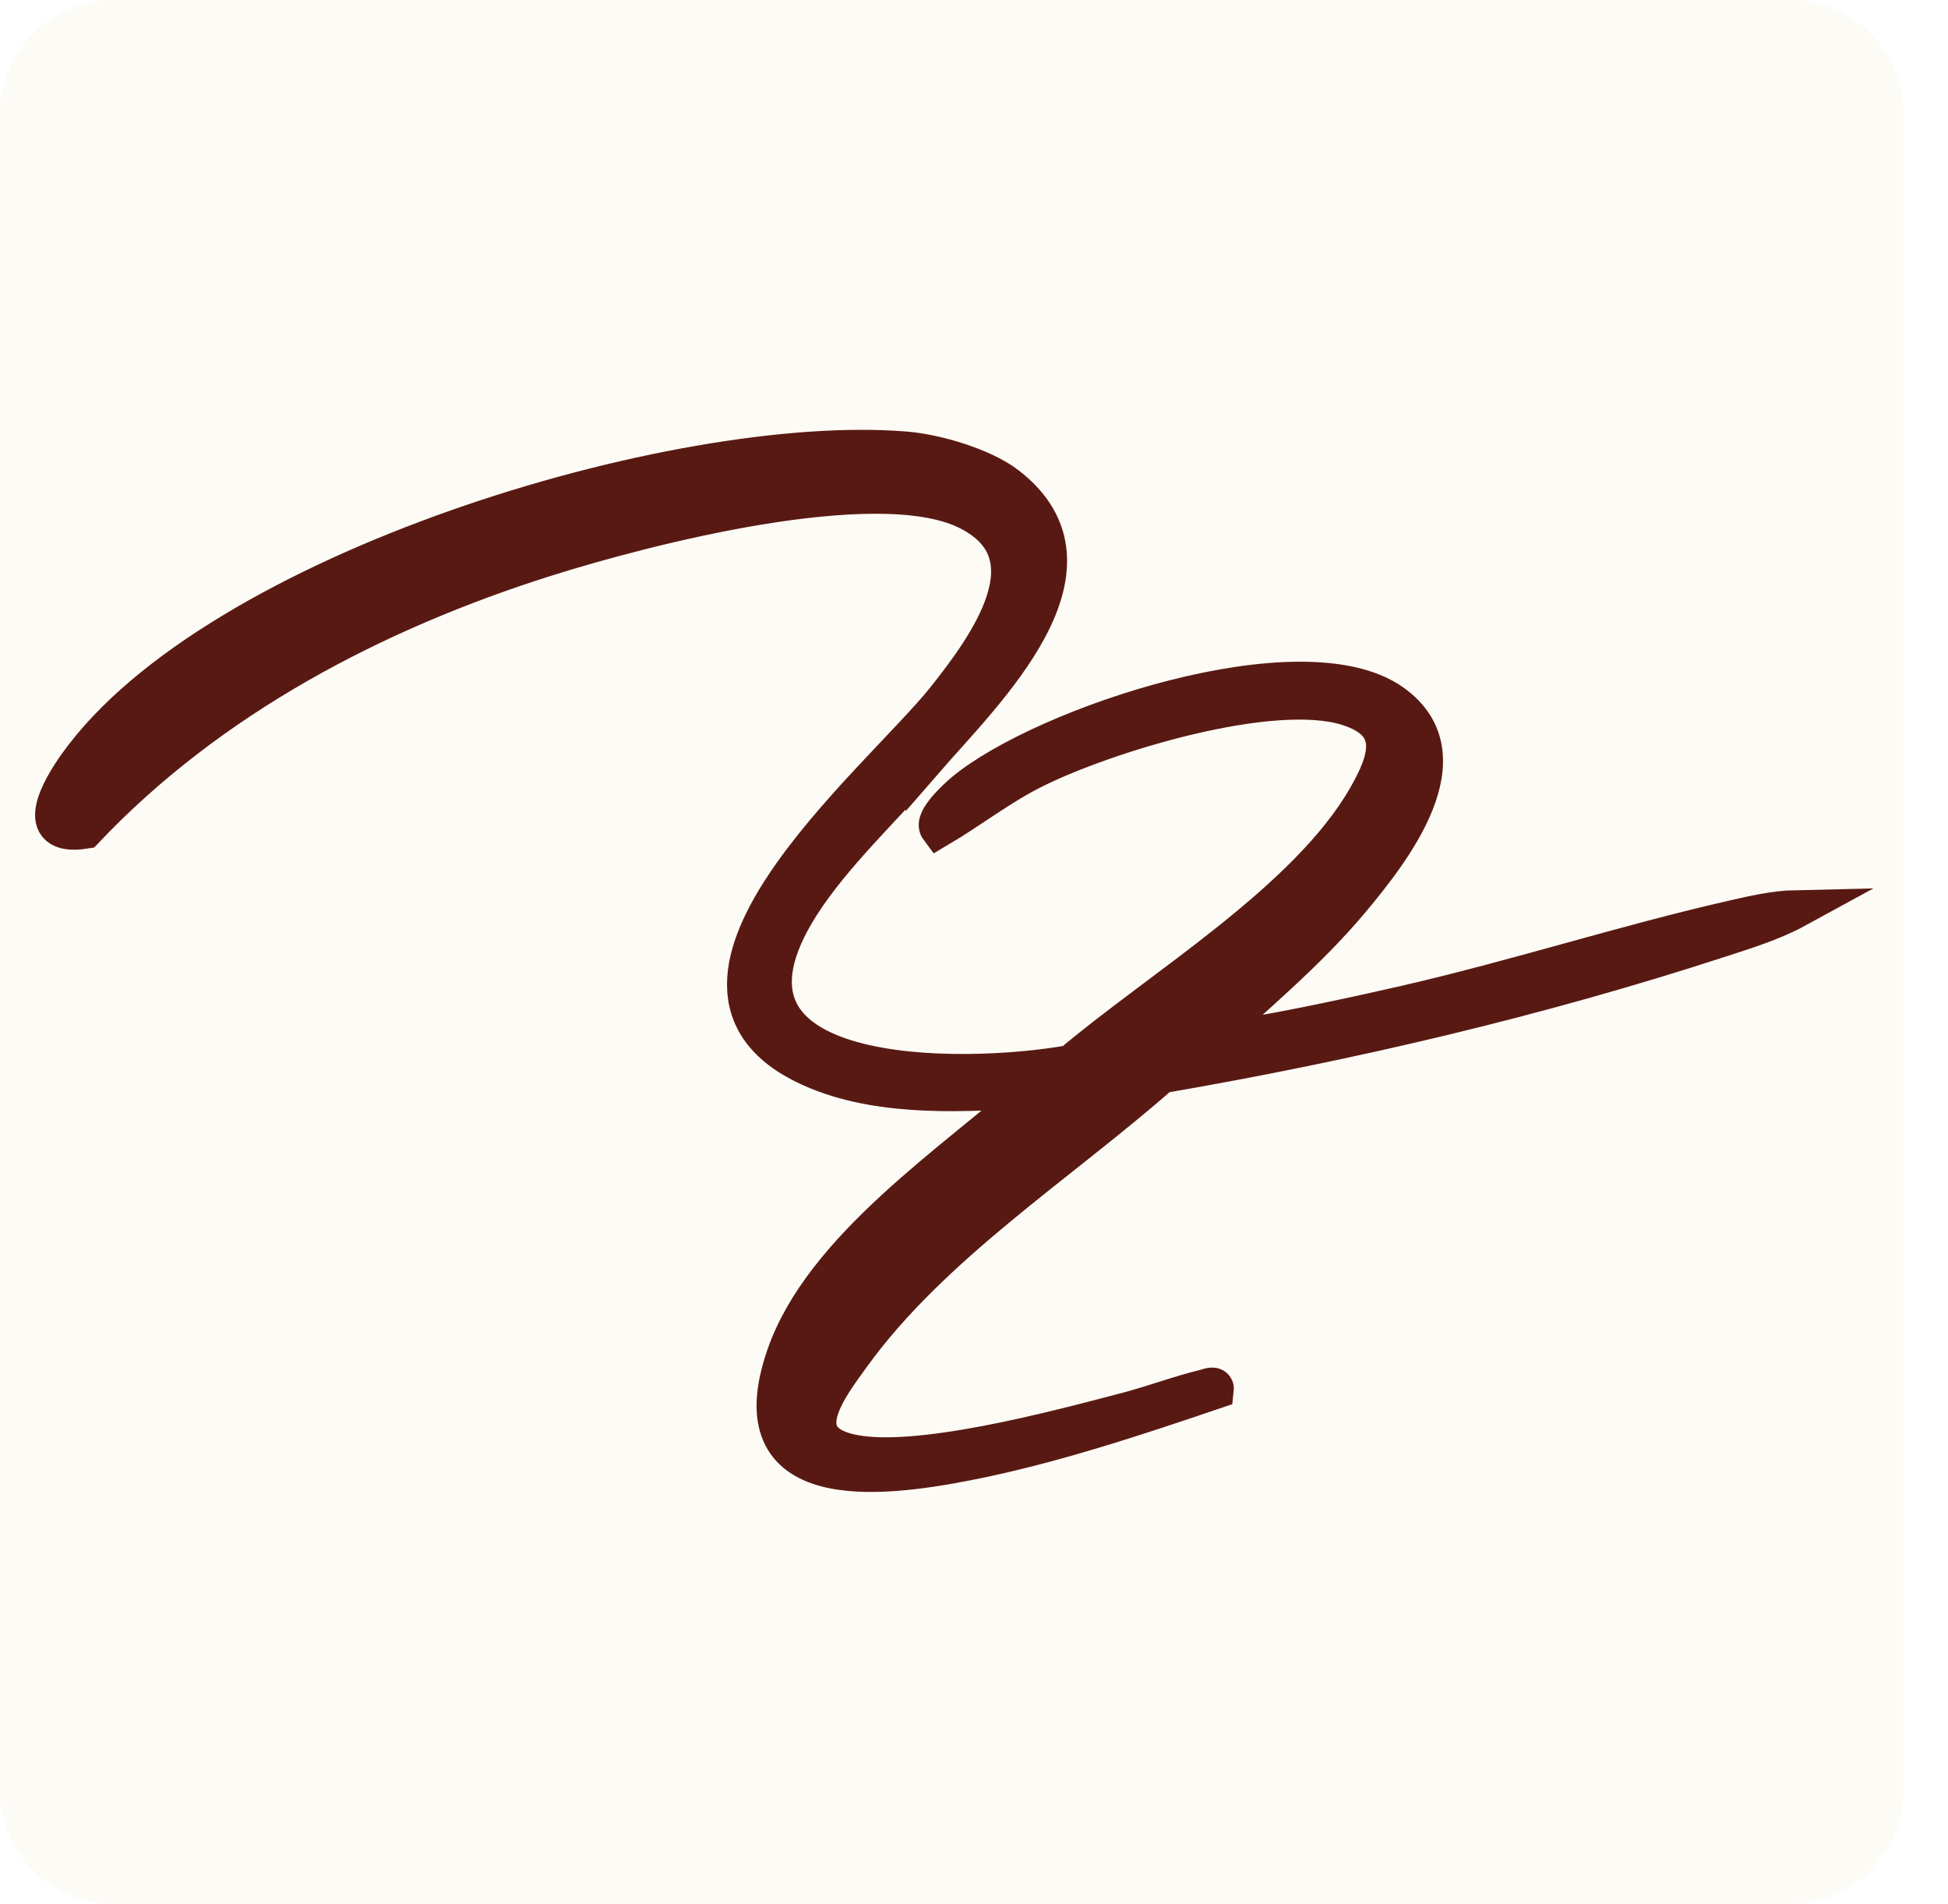
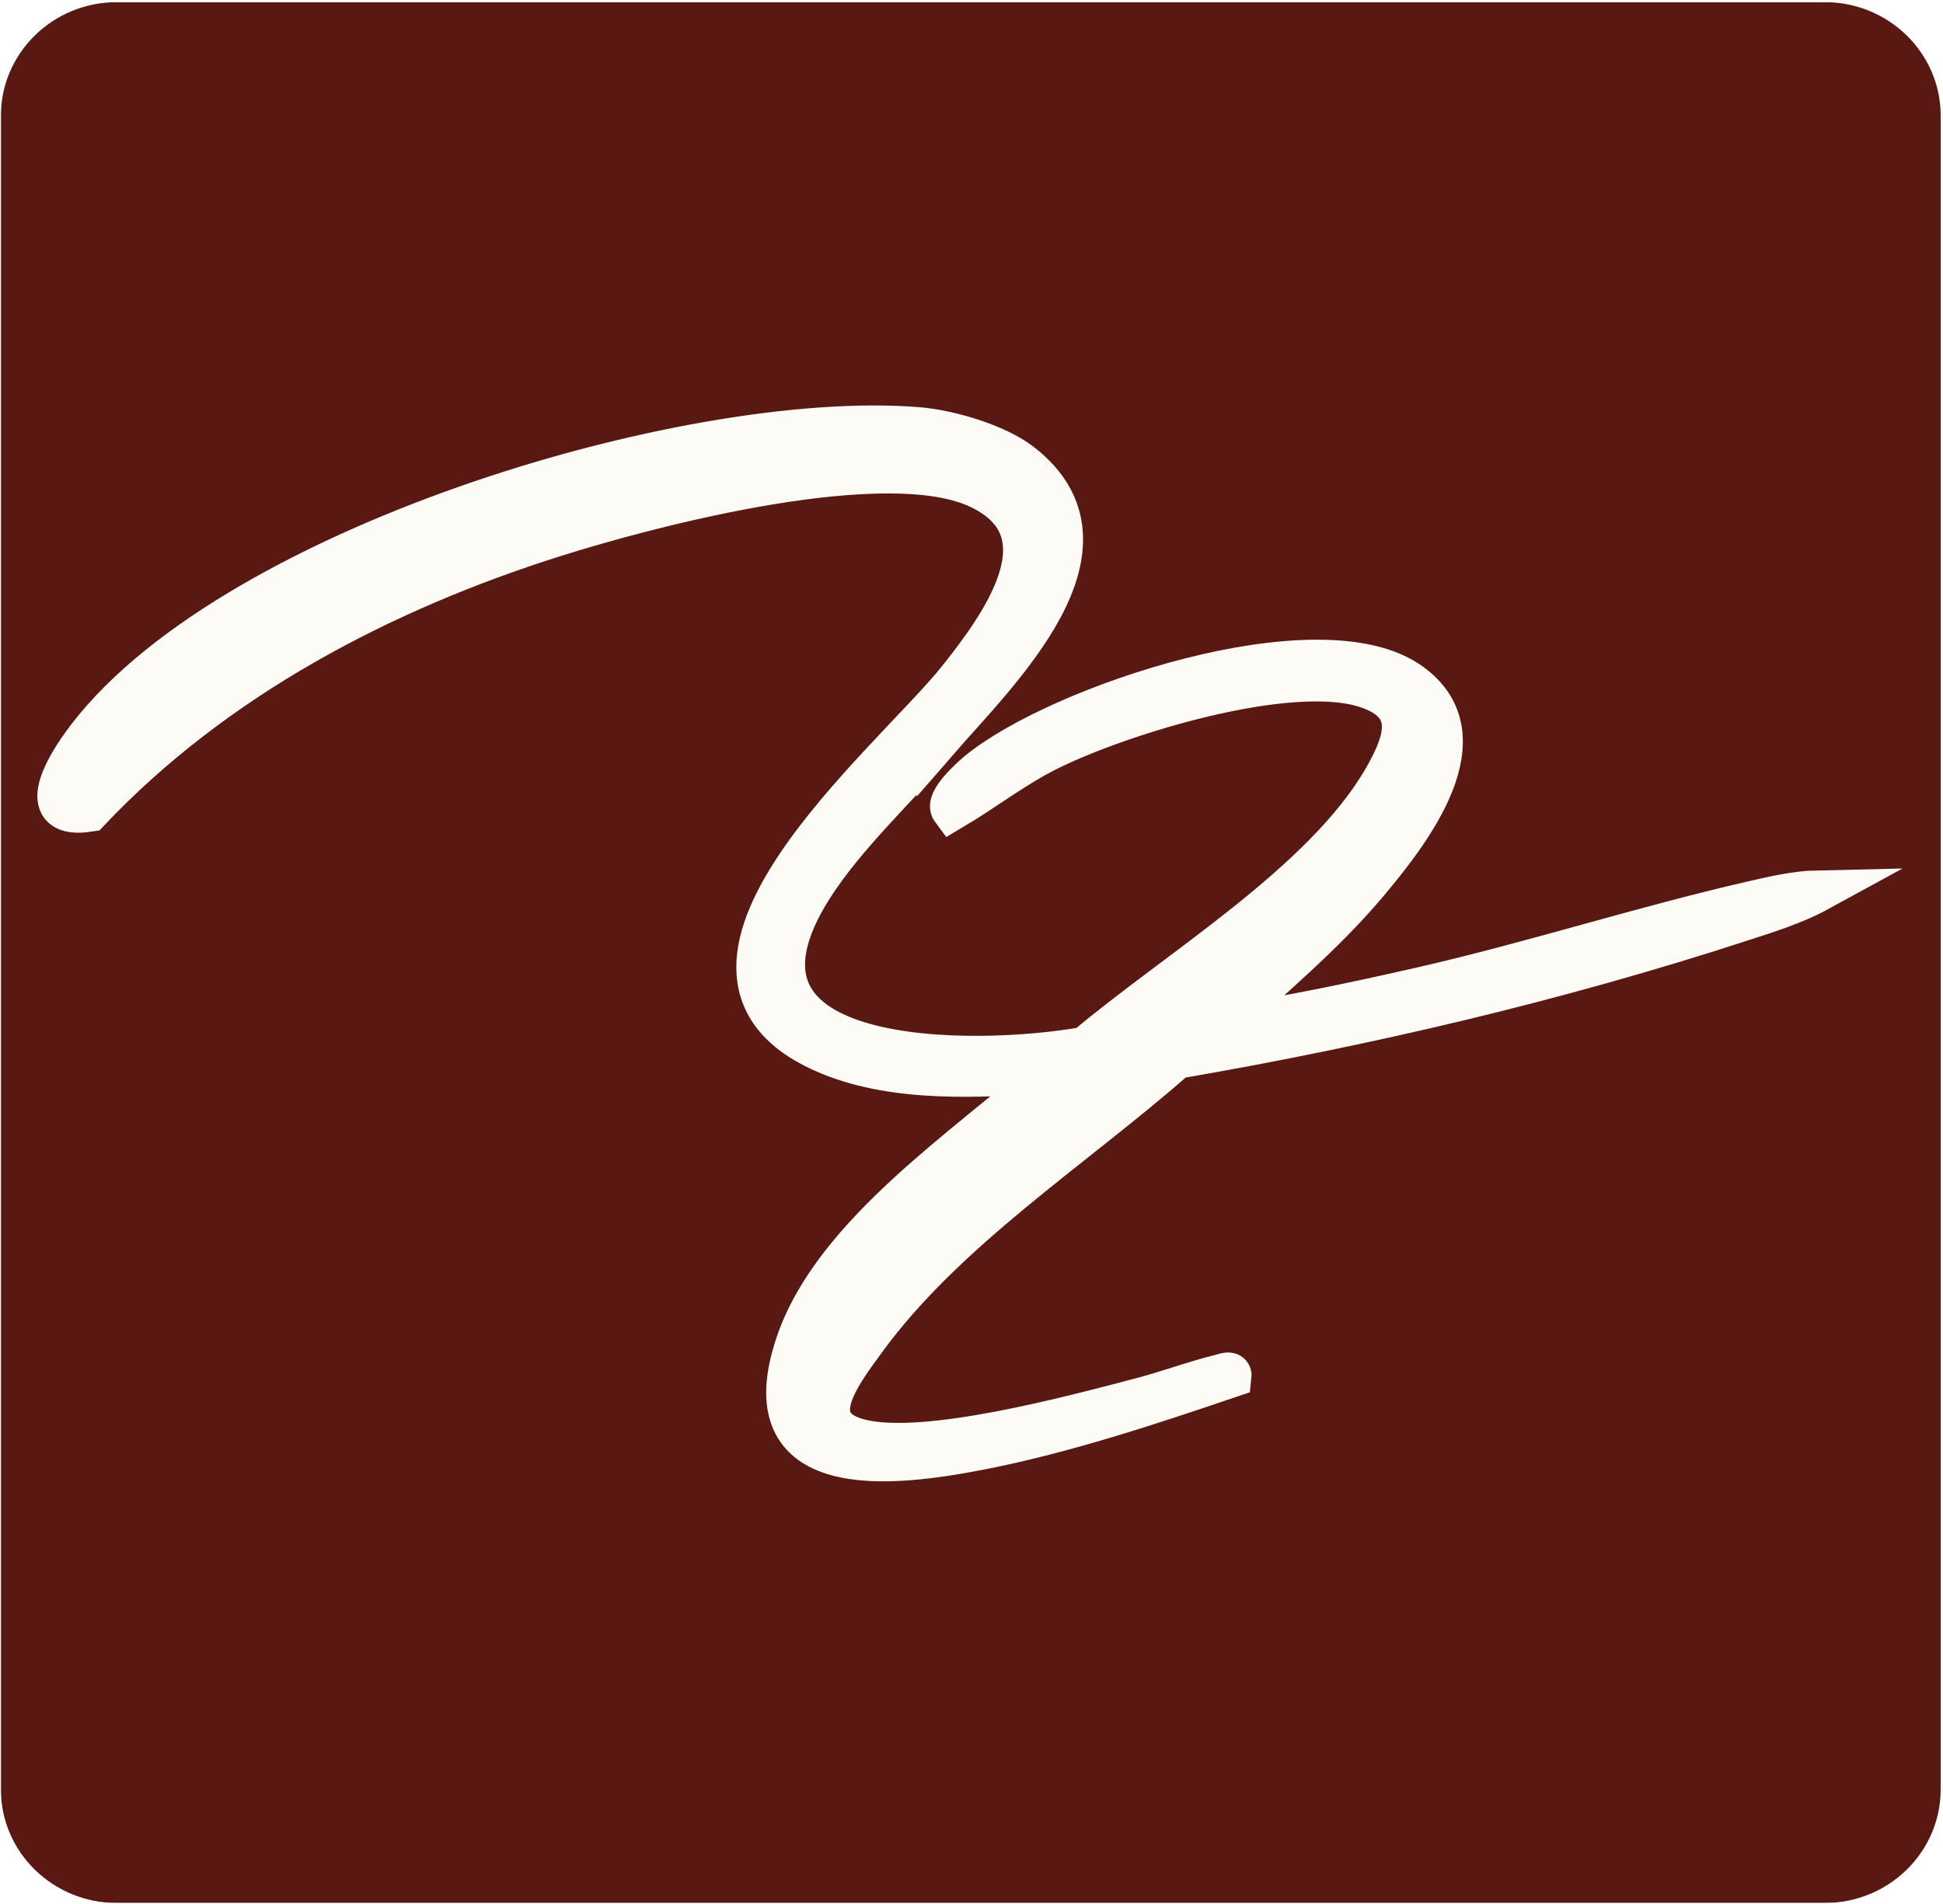
- <svg xmlns="http://www.w3.org/2000/svg" id="a" viewBox="0 0 511.69 500">
+ <svg xmlns="http://www.w3.org/2000/svg" id="a" viewBox="0 0 512.53 502.25">
  <defs>
    <clipPath id="b">
-       <rect width="500" height="500" rx="29.89" ry="29.89" style="fill:none;" />
+       <path d="M30.82.57h450.51c16.89,0,30.59,13.42,30.59,29.98v441.48c0,16.55-13.7,29.98-30.59,29.98H30.82c-16.89,0-30.59-13.42-30.59-29.98V30.55C.24,13.99,13.93.57,30.82.57Z" style="fill:none;" />
    </clipPath>
    <clipPath id="c">
-       <rect x="-.23" y="-.57" width="500.82" height="500.82" style="fill:none;" />
+       <rect width="512.53" height="502.25" style="fill:none;" />
    </clipPath>
    <clipPath id="d">
-       <rect x="7.27" y="103.33" width="504.42" height="298.07" style="fill:none;" />
+       <rect x=".24" y="100.1" width="511.69" height="302.37" style="fill:none;" />
    </clipPath>
  </defs>
  <g style="clip-path:url(#b);">
    <g style="isolation:isolate;">
      <g style="clip-path:url(#c);">
-         <rect width="500" height="500" style="fill:#fdfbf5;" />
+         <rect x=".24" y=".57" width="511.69" height="501.43" style="fill:#591812;" />
      </g>
    </g>
  </g>
  <g style="clip-path:url(#d);">
-     <path d="M242.89,199.65c-10.37,11.94-24.05,24.68-32.52,37.93-30.77,48.13,42.84,46.93,71.01,41.82,23.65-20.03,61.97-42.78,77.59-69.97,5.76-10.02,8.84-19.51-5.01-23.85-19.93-6.24-63.62,7.11-82.4,16.49-8.81,4.39-16.55,10.47-24.98,15.45-1.65-2.22,5.01-8.23,6.65-9.6,20.99-17.41,88.99-39.99,112.52-23.29,19.48,13.83-.04,38.72-10.81,51.62-11.75,14.05-25.84,25.54-39.17,37.94,17.9-2.6,35.73-6.36,53.38-10.4,28.85-6.6,57.35-15.83,86.02-22.37,5.32-1.22,11.07-2.54,16.52-2.66-5.95,3.25-13.28,5.54-19.84,7.67-47.93,15.61-97.18,27.16-146.88,35.72-26.7,23.5-60.28,44.78-81.26,73.81-5.99,8.29-16.52,21.78-.69,25.56,17.06,4.09,55.04-6.18,72.93-10.87,6.82-1.78,13.93-4.45,20.62-6.07.84-.2,2.73-1.09,2.54.46-21.09,7.15-43.11,14.49-65.02,18.78-23.28,4.55-60.49,9-47.78-27.76,9.81-28.35,44.6-51.06,66.11-70.2-18.48,1.21-40.01,2.51-57.52-4.61-51.31-20.86,16.07-75.89,33.32-97.55,10.87-13.65,29.25-38.37,5.59-49.73-23.98-11.51-84.79,4.35-110.43,12.44-45.08,14.22-88.42,36.97-121.1,71.49-14.04,2.21-6.4-10.83-2-16.99,36.24-50.84,157.69-87.5,217.54-82.59,8.01.65,20.33,4.26,26.69,9.15,28.25,21.75-6.17,54.4-21.61,72.18h0v-.02Z" style="fill:#591913; stroke:#591913; stroke-miterlimit:10; stroke-width:10px;" />
+     <path d="M247.33,195.43c-10.52,12.11-24.4,25.04-32.99,38.48-31.21,48.82,43.46,47.61,72.03,42.42,23.99-20.32,62.86-43.4,78.71-70.98,5.84-10.16,8.97-19.79-5.08-24.19-20.22-6.33-64.54,7.21-83.59,16.73-8.94,4.45-16.79,10.62-25.34,15.67-1.67-2.25,5.08-8.35,6.75-9.74,21.29-17.66,90.27-40.57,114.14-23.63,19.76,14.03-.04,39.28-10.97,52.36-11.92,14.25-26.21,25.91-39.73,38.49,18.16-2.64,36.24-6.45,54.15-10.55,29.27-6.7,58.18-16.06,87.26-22.69,5.4-1.24,11.23-2.58,16.76-2.7-6.04,3.3-13.47,5.62-20.13,7.78-48.62,15.83-98.58,27.55-149,36.23-27.08,23.84-61.15,45.43-82.43,74.87-6.08,8.41-16.76,22.09-.7,25.93,17.31,4.15,55.83-6.27,73.98-11.03,6.92-1.81,14.13-4.51,20.92-6.16.85-.2,2.77-1.11,2.58.47-21.39,7.25-43.73,14.7-65.96,19.05-23.62,4.62-61.36,9.13-48.47-28.16,9.95-28.76,45.24-51.8,67.06-71.21-18.75,1.23-40.59,2.55-58.35-4.68-52.05-21.16,16.3-76.98,33.8-98.96,11.03-13.85,29.67-38.92,5.67-50.45-24.33-11.68-86.01,4.41-112.02,12.62-45.73,14.42-89.69,37.5-122.85,72.52-14.24,2.24-6.49-10.99-2.03-17.23,36.76-51.57,159.96-88.76,220.68-83.78,8.13.66,20.62,4.32,27.07,9.28,28.66,22.06-6.26,55.18-21.92,73.22h0v-.02.02Z" style="fill:#fdfbf5; stroke:#fdfbf5; stroke-miterlimit:10; stroke-width:11px;" />
  </g>
</svg>
